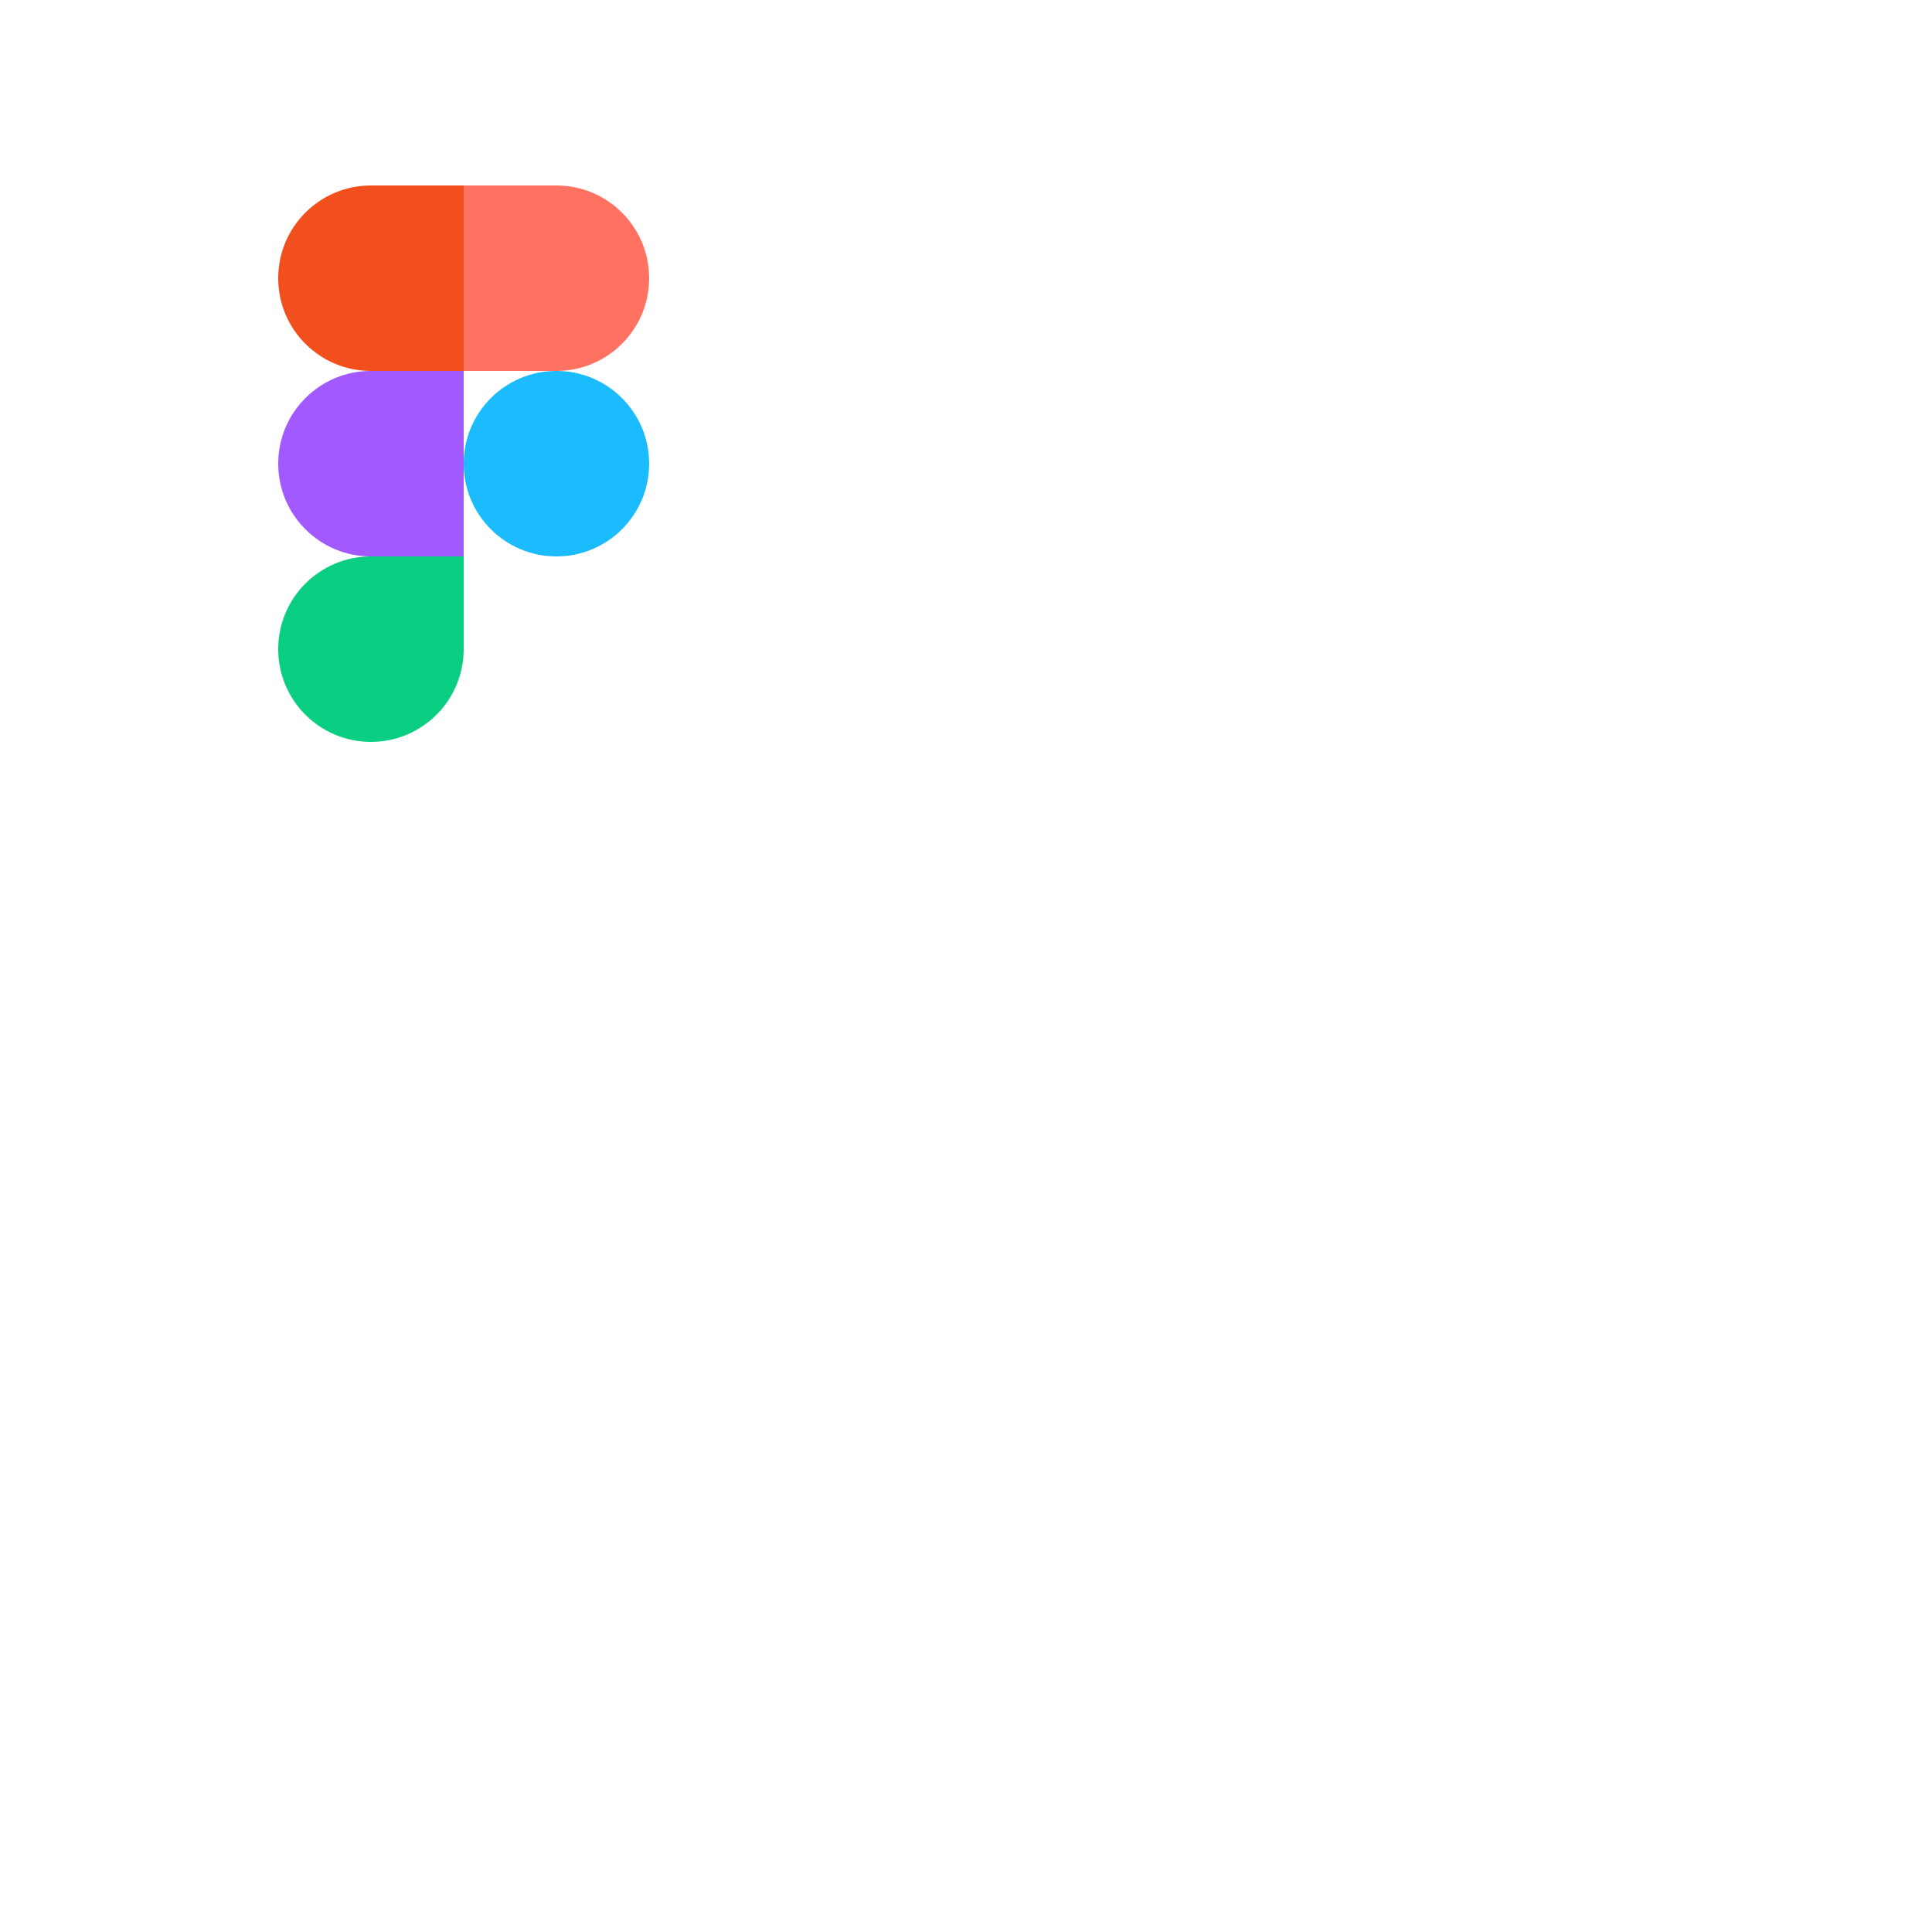
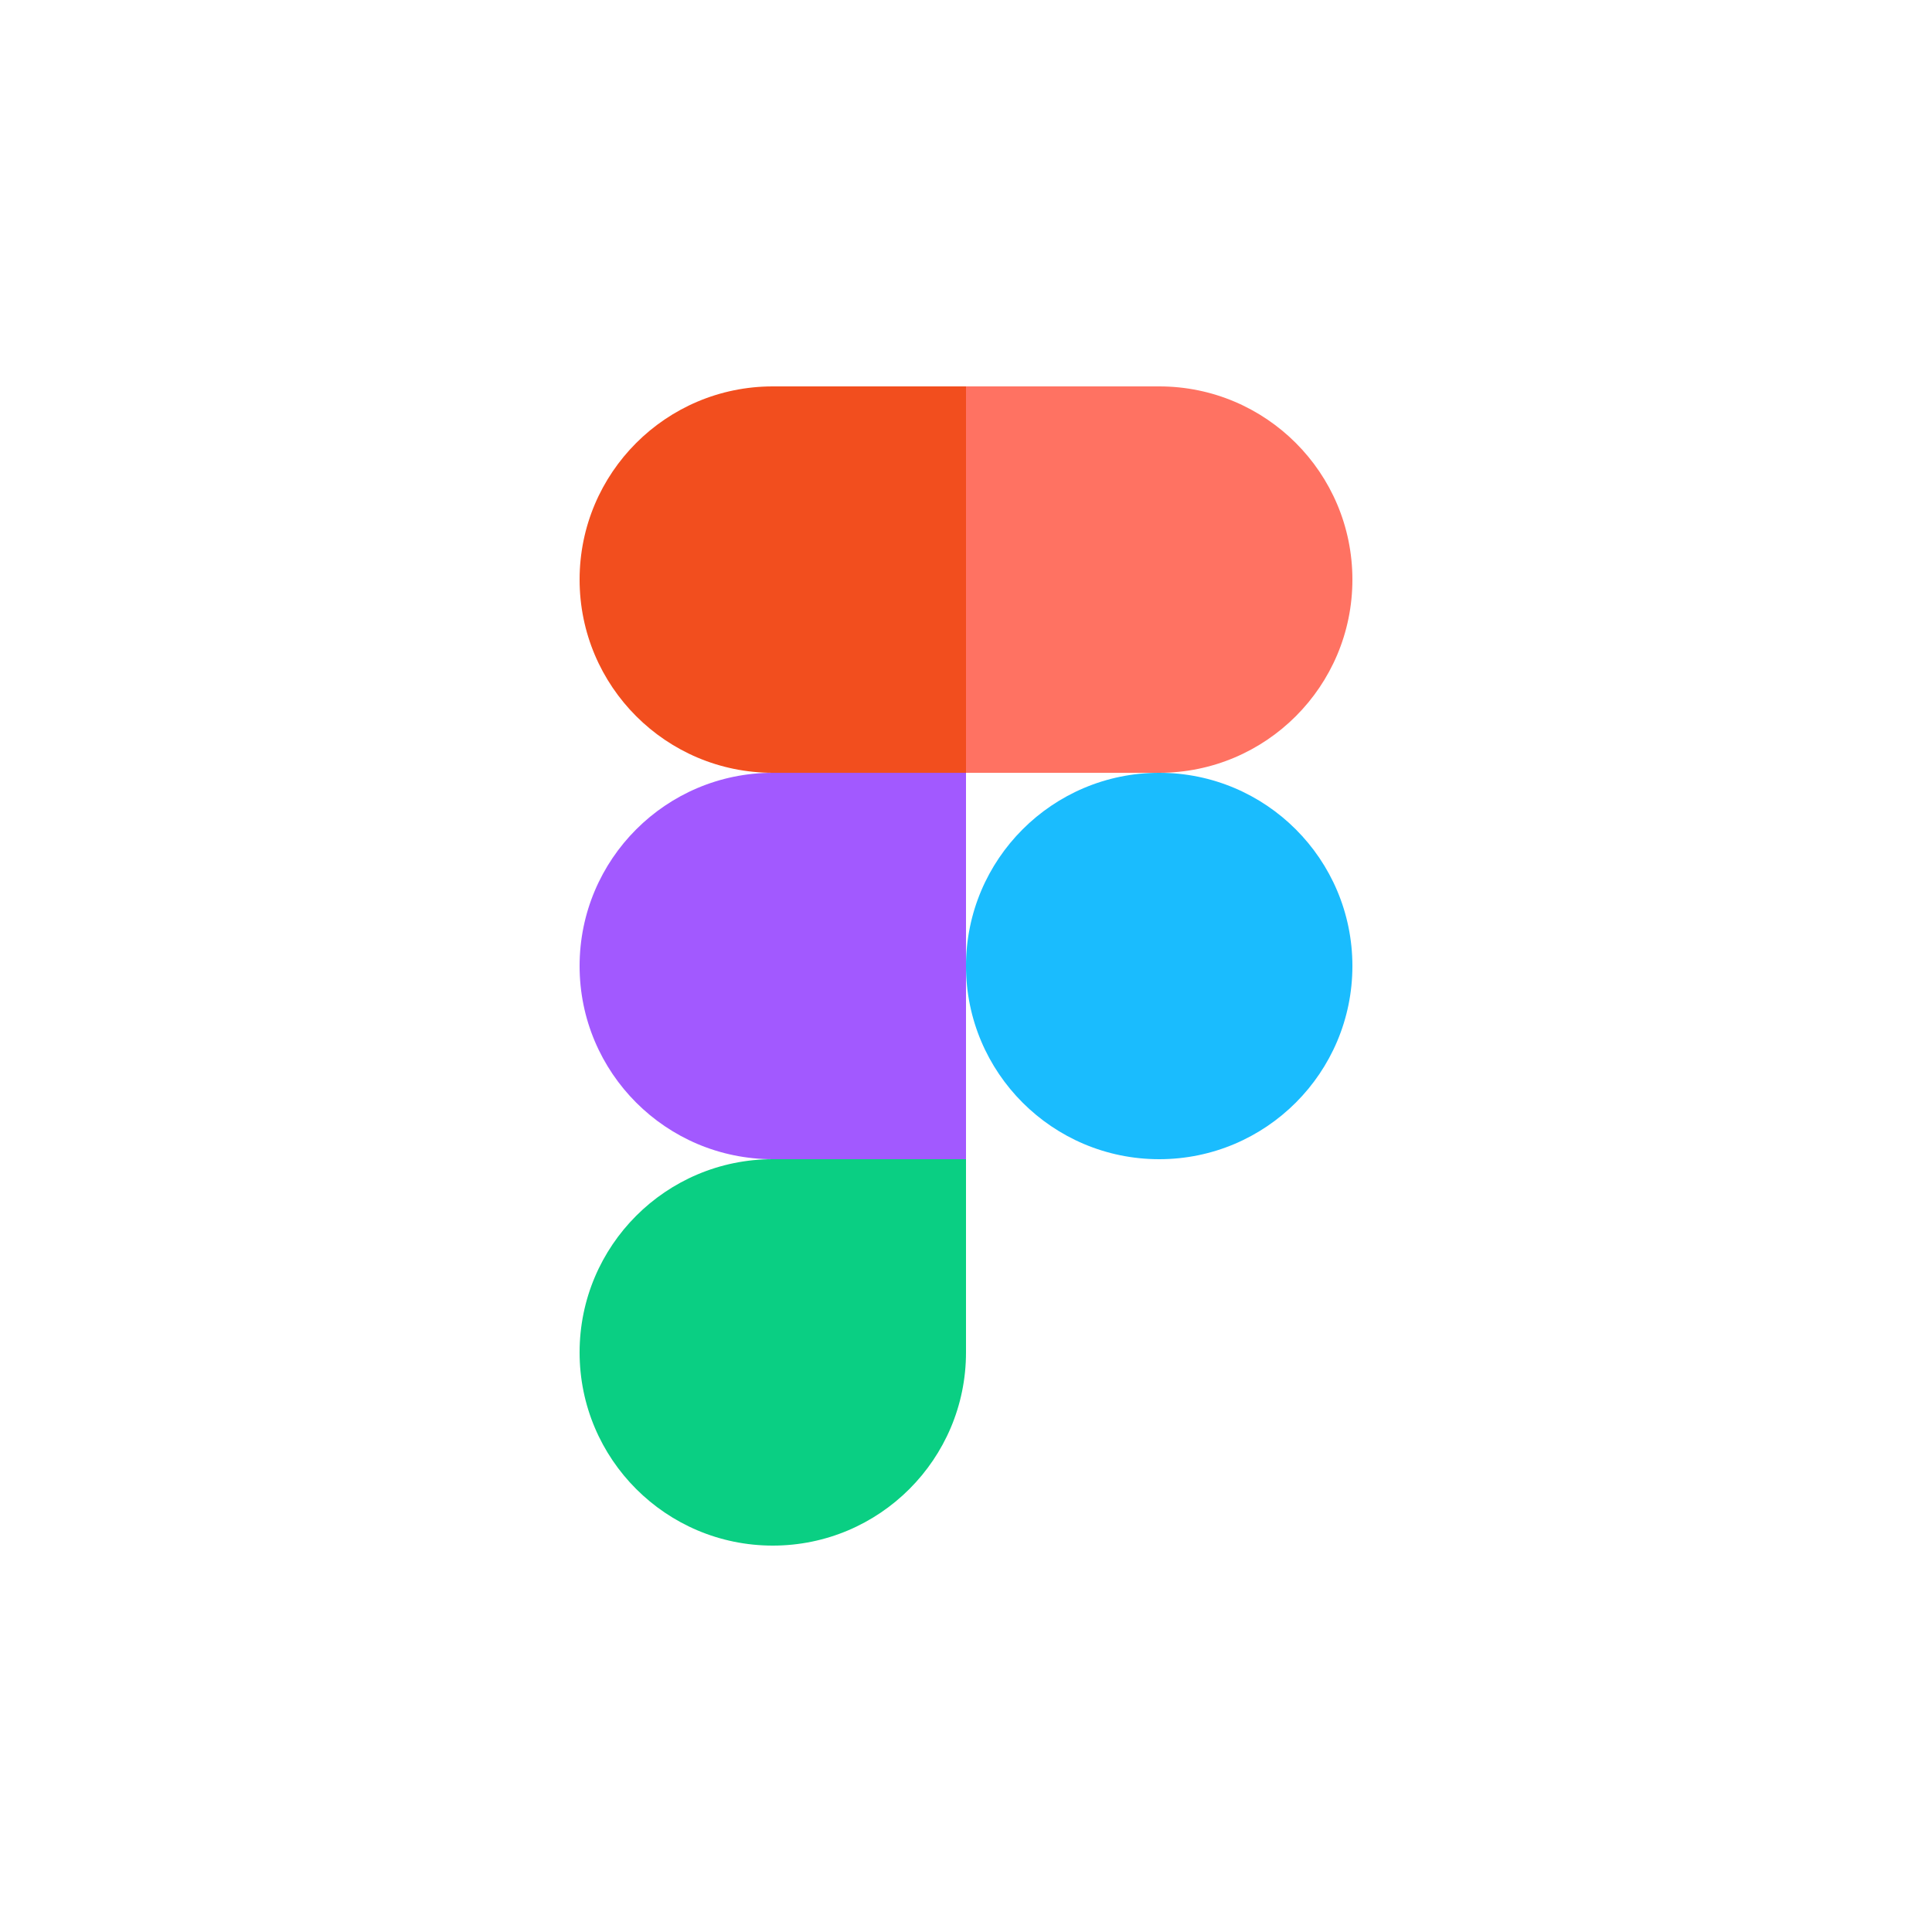
- <svg xmlns="http://www.w3.org/2000/svg" width="100" height="100" viewBox="0 0 100 100">
+ <svg xmlns="http://www.w3.org/2000/svg" width="48" height="48" viewBox="0 0 48 48">
  <path d="M19.2 38.4C21.851 38.4 24 36.251 24 33.6V28.8H19.2C16.549 28.8 14.4 30.949 14.4 33.6C14.4 36.251 16.549 38.4 19.2 38.4Z" fill="#0ACF83" />
  <path d="M14.4 24C14.4 21.349 16.549 19.2 19.2 19.2H24V28.8H19.2C16.549 28.8 14.4 26.651 14.4 24Z" fill="#A259FF" />
  <path d="M14.4 14.4C14.4 11.749 16.549 9.6 19.2 9.6H24V19.2H19.2C16.549 19.2 14.4 17.051 14.4 14.4Z" fill="#F24E1E" />
  <path d="M24 9.6H28.8C31.451 9.6 33.6 11.749 33.6 14.4C33.6 17.051 31.451 19.2 28.8 19.2H24V9.6Z" fill="#FF7262" />
  <path d="M33.6 24C33.6 26.651 31.451 28.8 28.8 28.8C26.149 28.8 24 26.651 24 24C24 21.349 26.149 19.2 28.8 19.2C31.451 19.2 33.6 21.349 33.6 24Z" fill="#1ABCFE" />
</svg>
